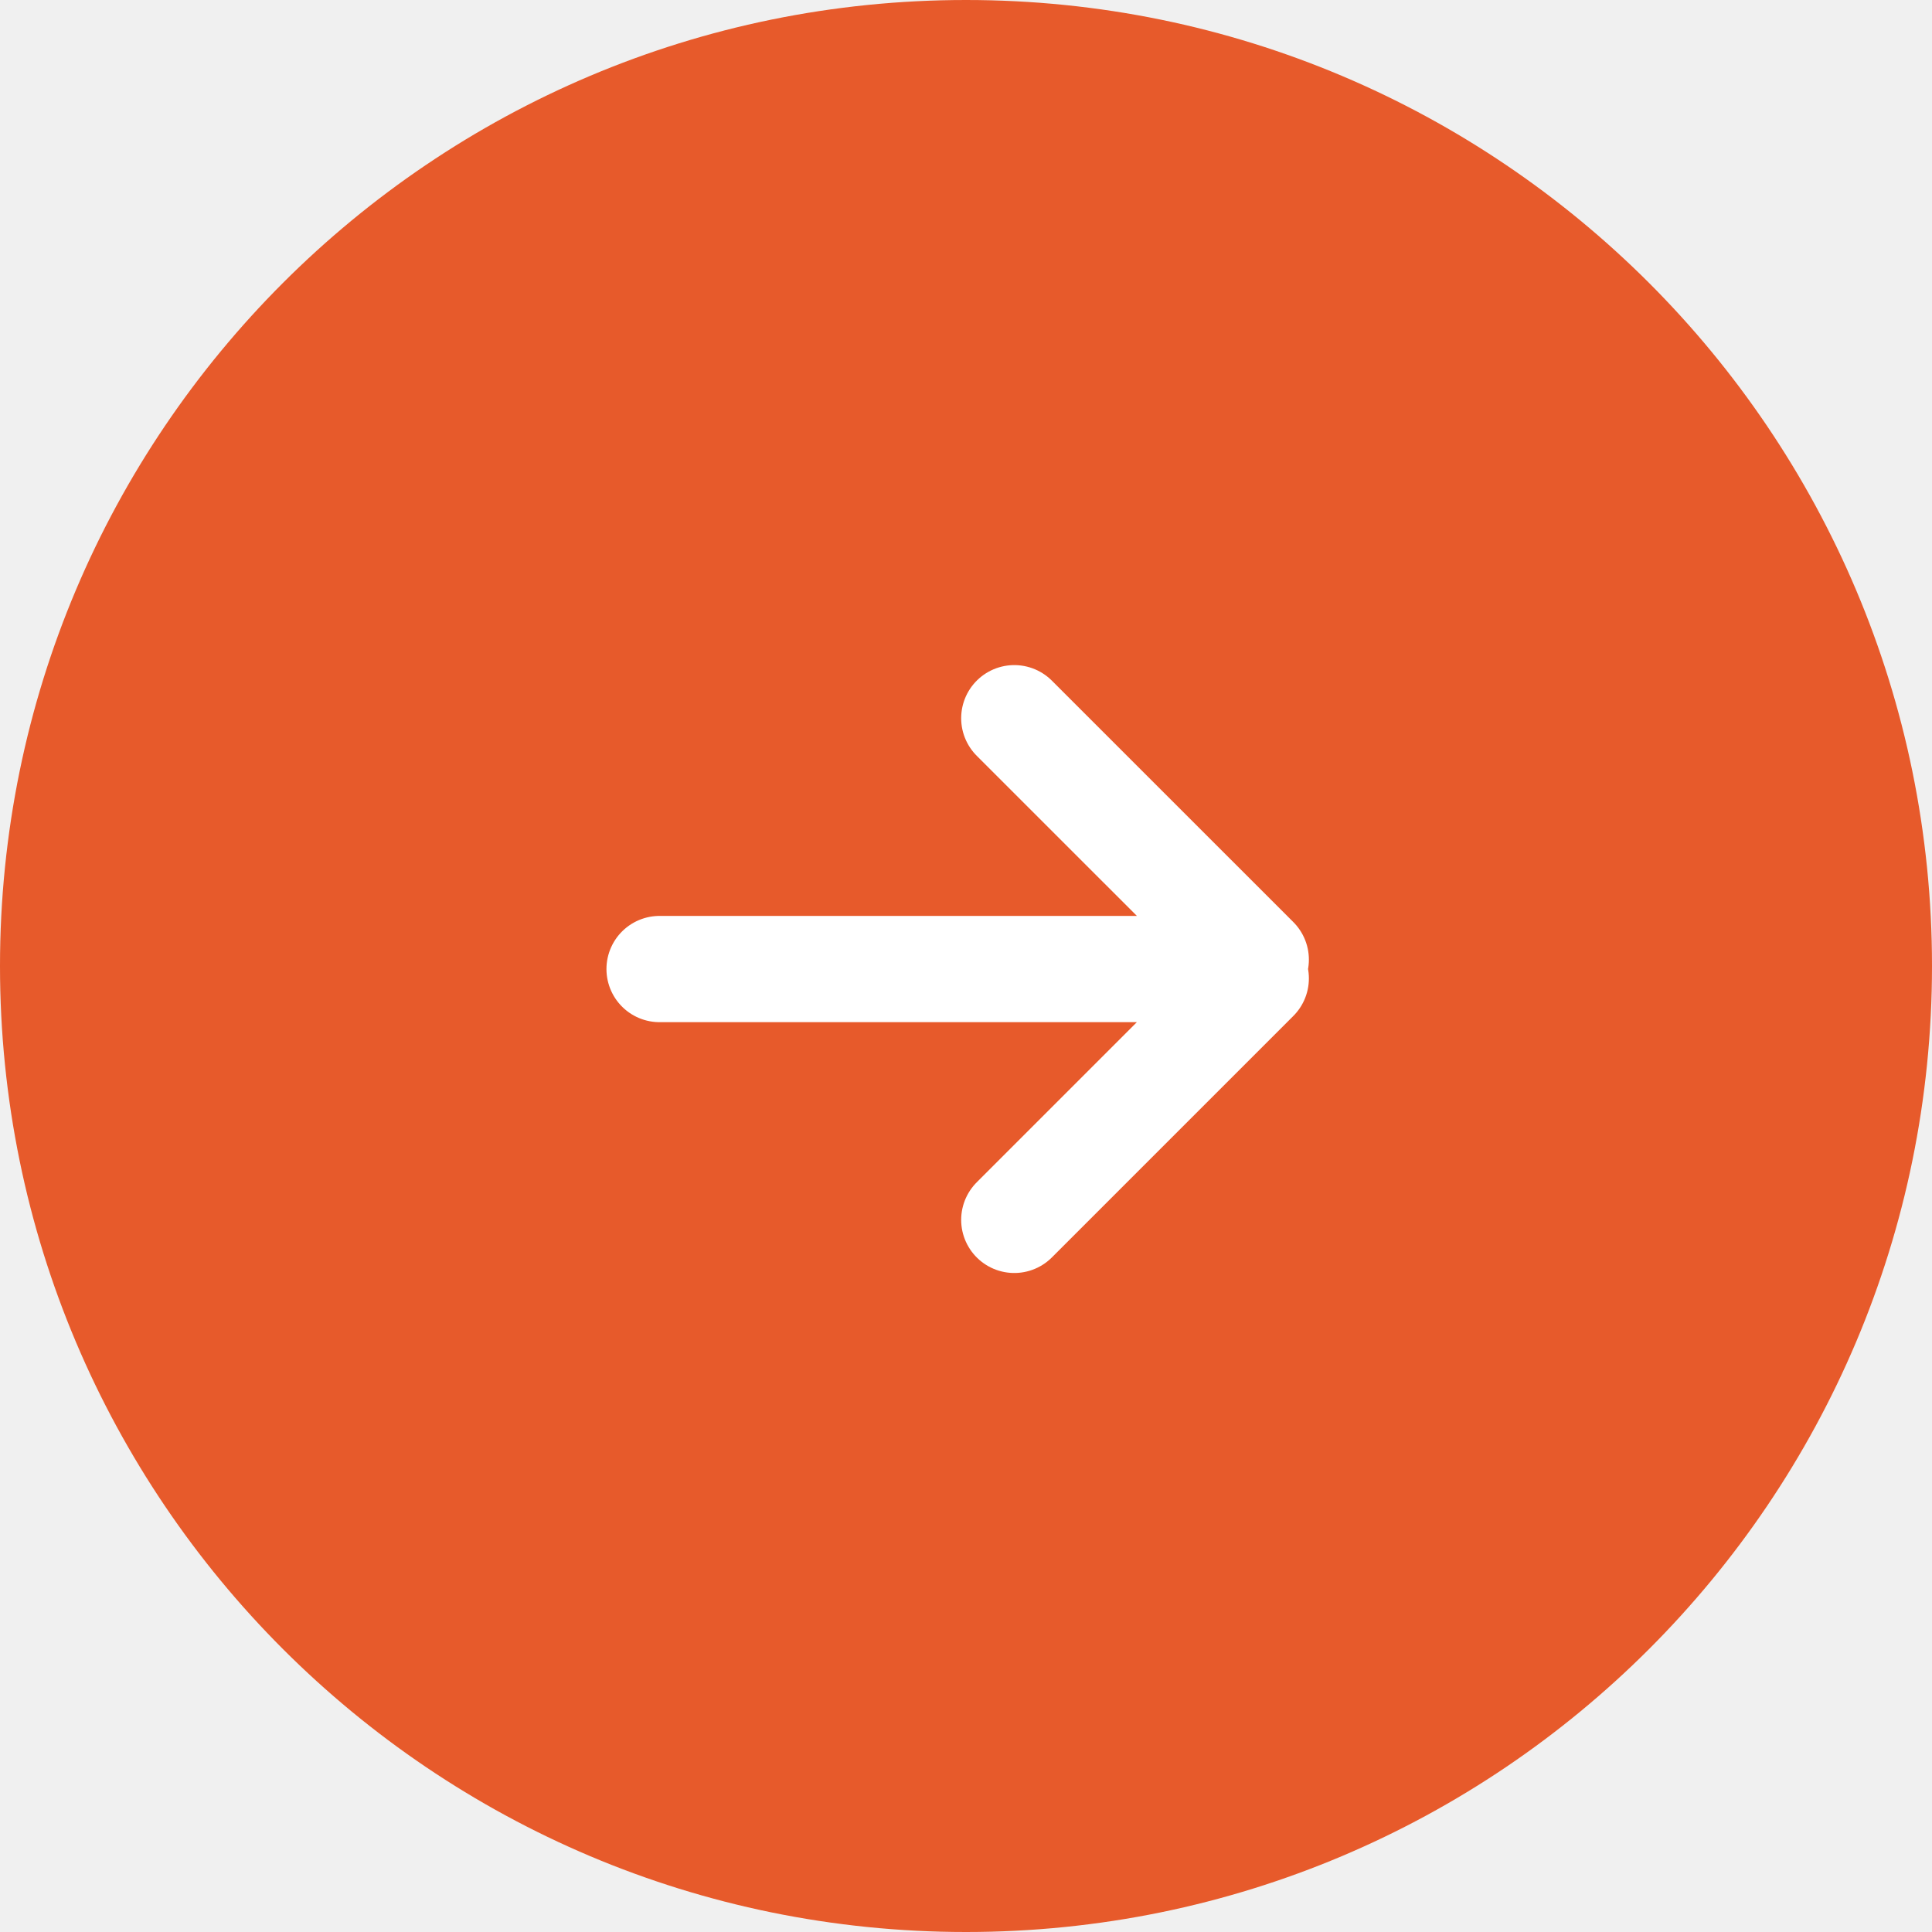
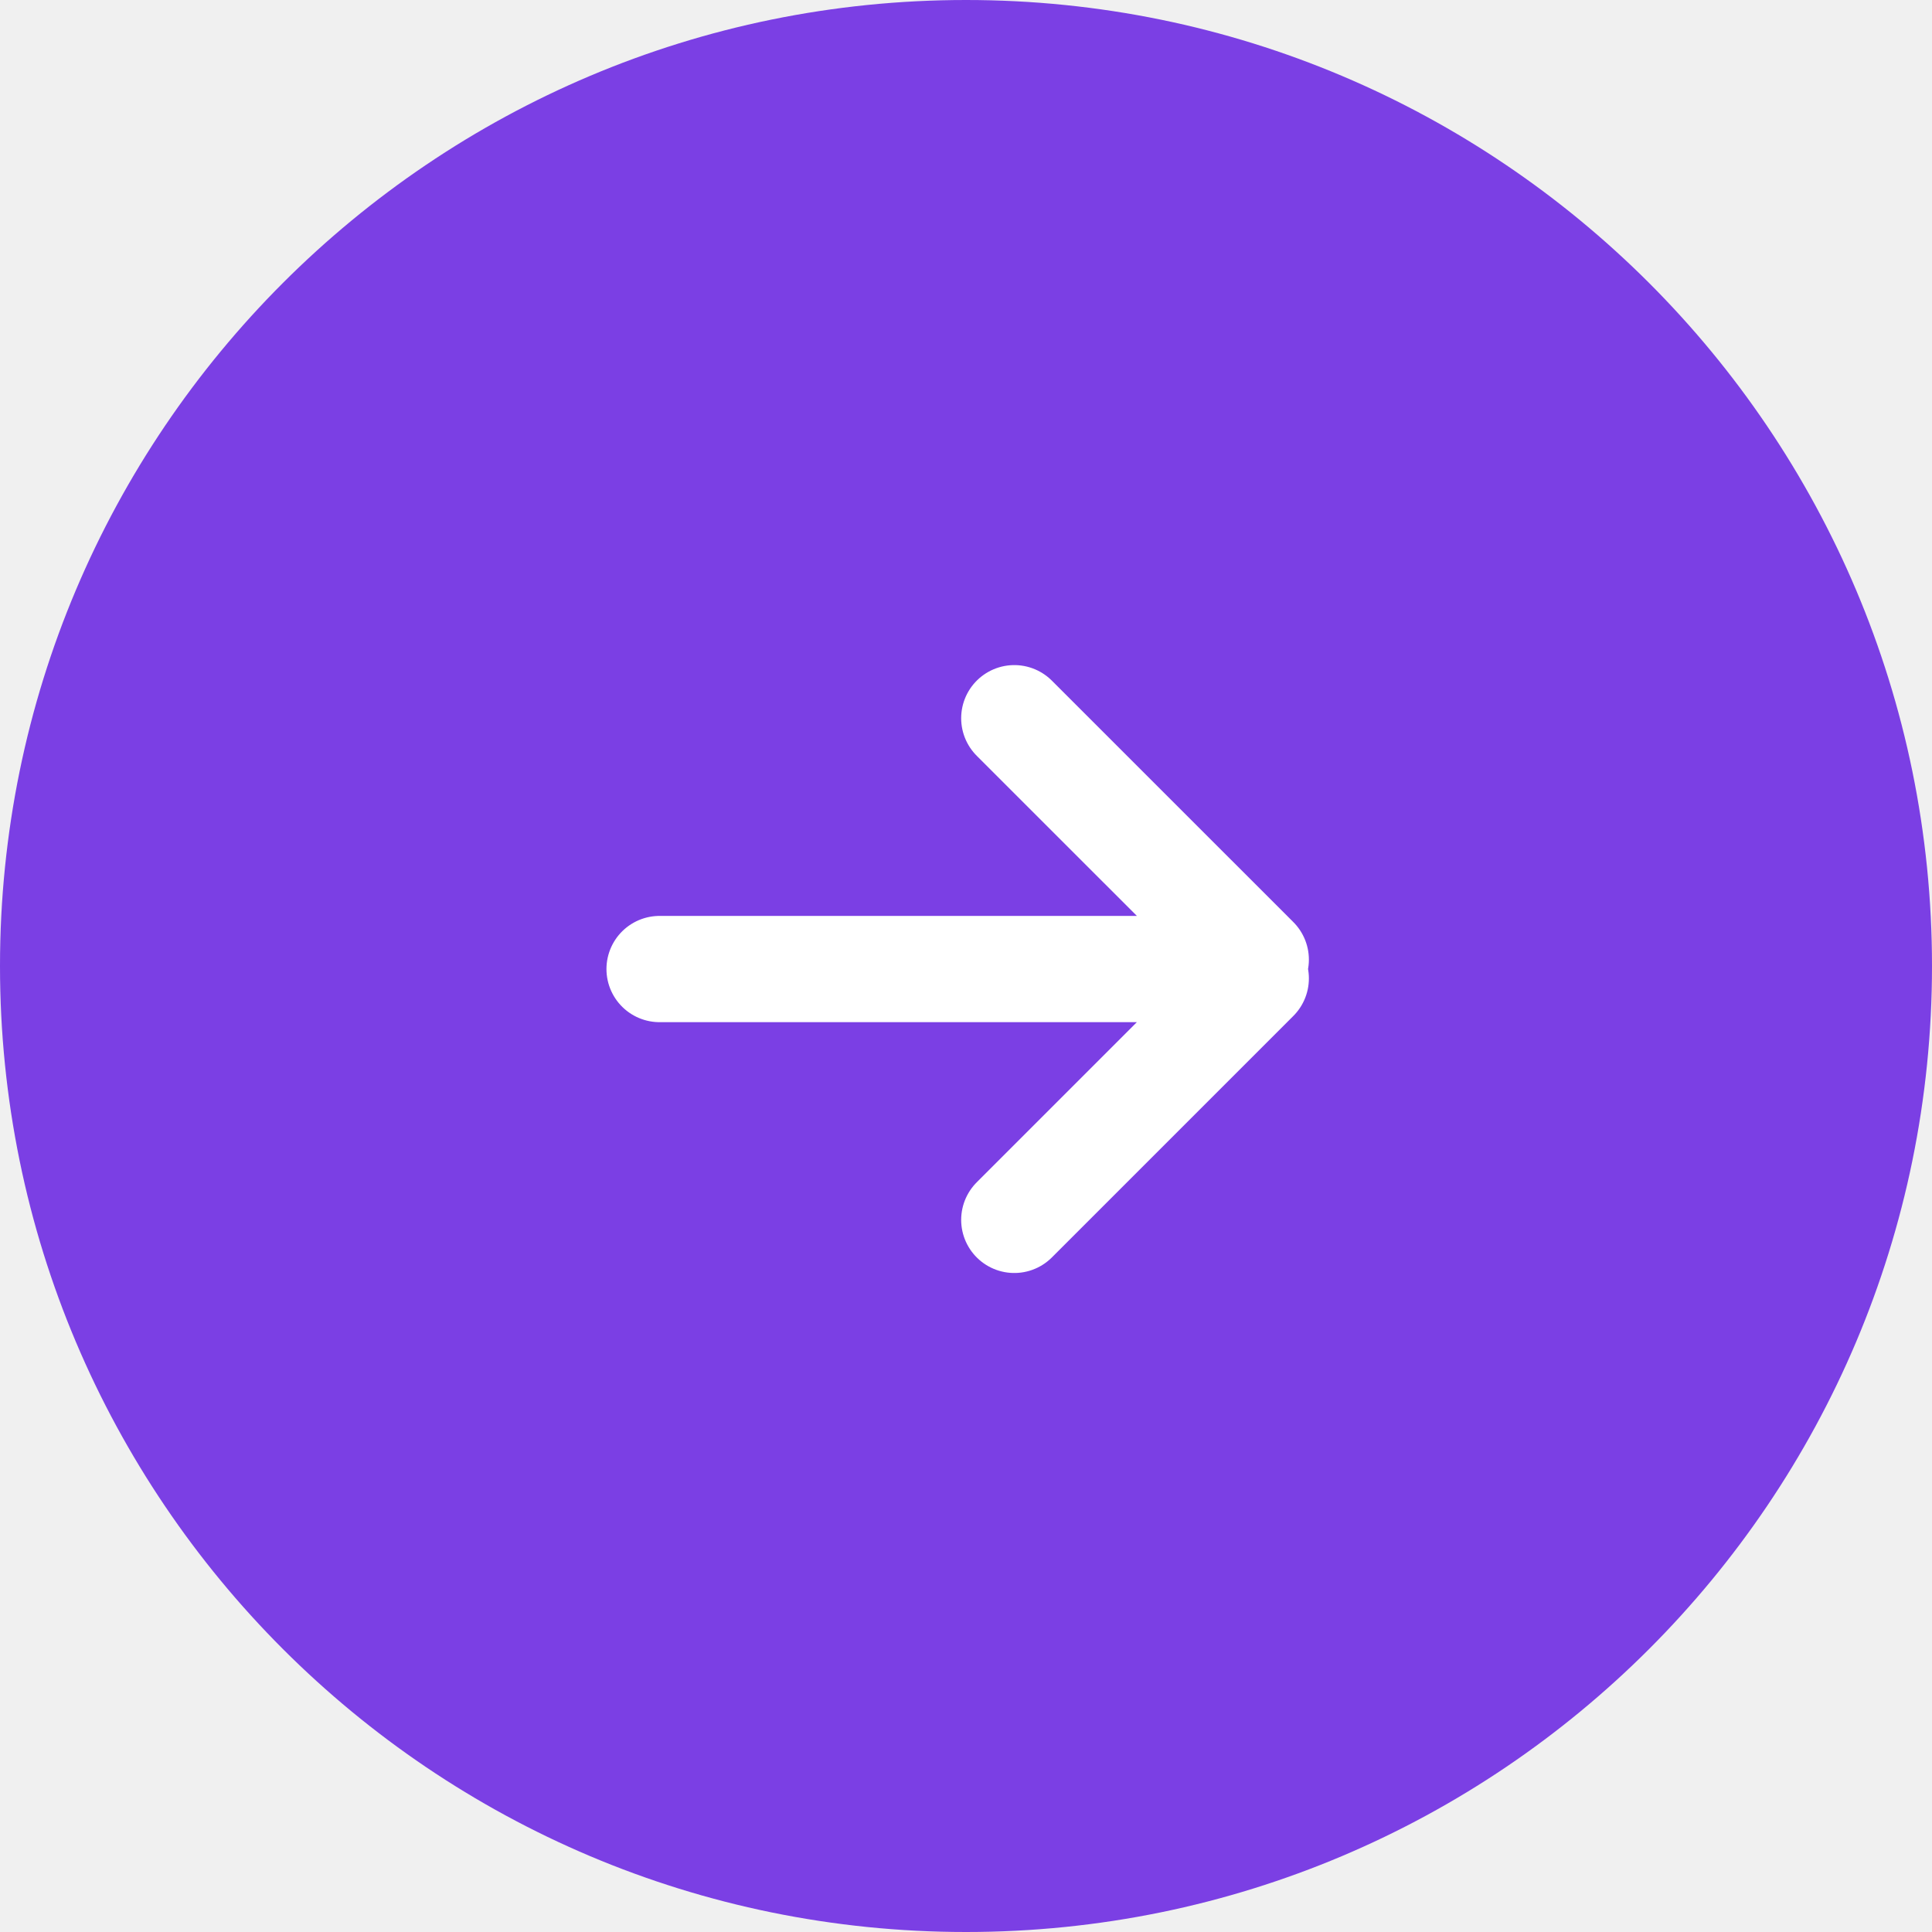
<svg xmlns="http://www.w3.org/2000/svg" width="40" height="40" fill="none" viewBox="0 0 40 40">
-   <circle cx="20" cy="20" r="20" fill="#E75A2B" transform="rotate(90 20 20)" />
+   <circle cx="20" cy="20" r="20" fill="#7B3FE4" transform="rotate(90 20 20)" />
  <path stroke="#fff" stroke-linecap="round" stroke-width="2.2" d="M13.656 20.063h11.025M21 14.87l4.999 4.998M21 25.256l4.999-4.999" />
</svg>
